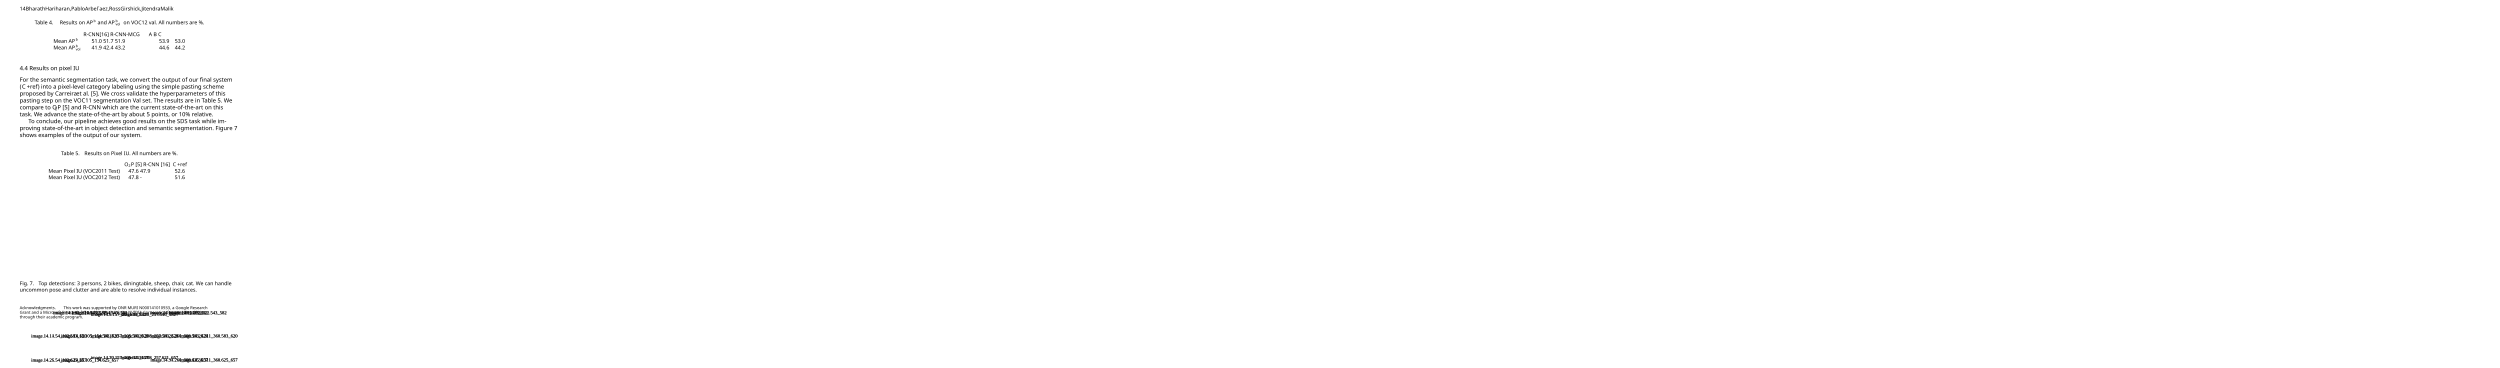
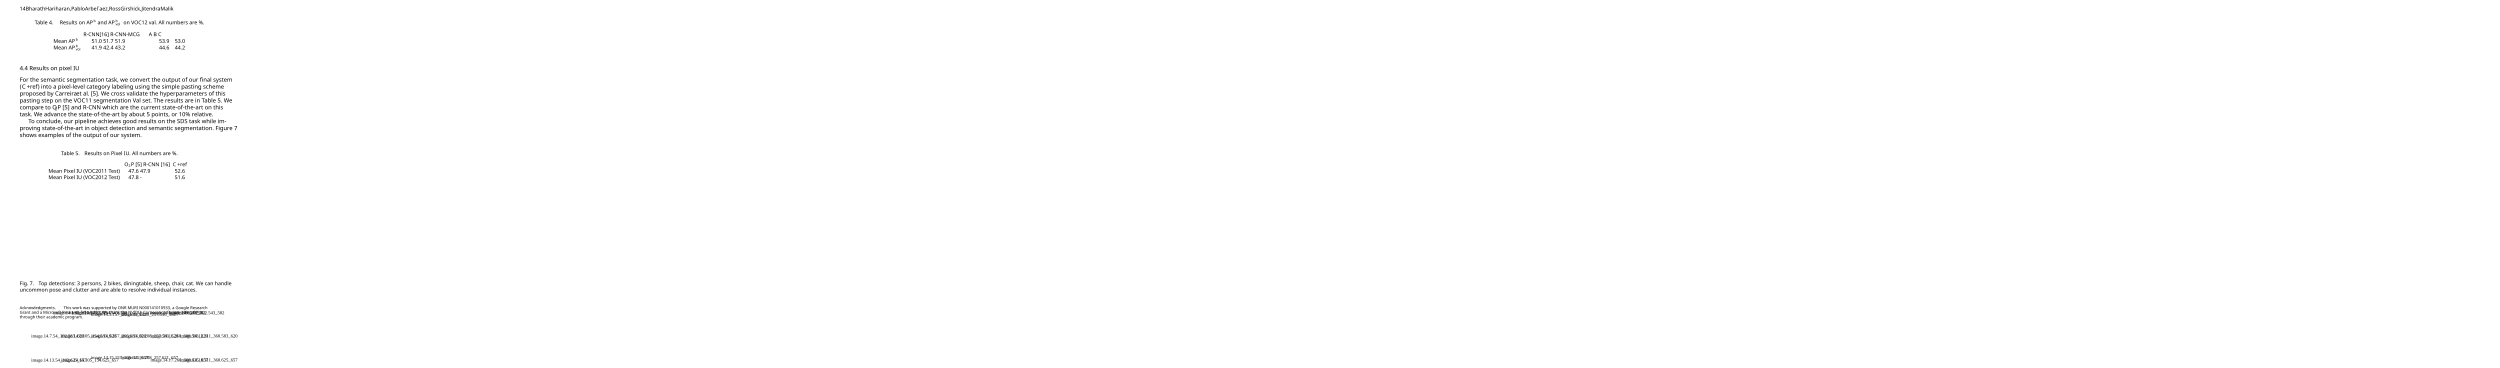
<svg xmlns="http://www.w3.org/2000/svg" xmlns:ns1="http://www.xml-cml.org/schema/svgx" height="635.0" width="4321.4">
  <g>
    <text ns1:width="0.51,0.51,0.73,0.57,0.51,0.4,0.51,0.4,0.57,0.77,0.51,0.4,0.29,0.57,0.51,0.4,0.51,0.57,0.29,0.7,0.51,0.57,0.29,0.51,0.77,0.4,0.57,0.46,0.29,0.51,0.51,0.46,0.46,0.29,0.76,0.51,0.41,0.41,0.81,0.29,0.4,0.41,0.57,0.29,0.46,0.54,0.29,0.53,0.29,0.4,0.46,0.57,0.57,0.4,0.51,0.94,0.51,0.29,0.29,0.54" y="18.1" x="34.0,38.6,67.1,73.6,78.7,83.3,86.9,91.5,95.1,103.3,110.2,114.8,118.4,121.0,126.1,130.7,134.3,138.9,144.1,149.7,155.7,160.3,165.4,168.0,175.7,182.6,186.2,191.6,195.7,198.2,198.2,202.8,206.9,211.0,216.6,223.4,228.0,231.7,238.4,245.6,248.2,251.8,255.4,260.5,263.1,266.9,271.8,277.4,282.2,284.7,288.3,292.4,297.5,302.6,306.2,313.9,322.4,327.0,329.5,332.1" style="fill:rgb(0,0,0);font-family:CMR9;font-size:9.0px;stroke:none;">14BharathHariharan,PabloArbel´aez,RossGirshick,JitendraMalik</text>
    <text ns1:width="0.82,0.58,0.66,0.33,0.54,0.55,0.59,0.33" y="42.0" x="60.0,66.5,71.6,77.5,80.5,85.3,88.9,94.2" style="fill:rgb(0,0,0);font-family:CMBX9;font-size:9.0px;stroke:none;">Table 4.</text>
    <text ns1:width="0.76,0.46,0.41,0.57,0.29,0.4,0.41,0.55,0.51,0.57,0.55,0.77,0.7" y="42.0" x="103.3,110.0,114.1,117.8,122.9,125.5,129.0,132.7,135.8,140.4,145.5,148.6,155.5" style="fill:rgb(0,0,0);font-family:CMR9;font-size:9.0px;stroke:none;">Results on AP</text>
    <text ns1:width="0.55" y="38.2" x="161.7" style="fill:rgb(0,0,0);font-family:CMMI6;font-size:6.0px;stroke:none;">b</text>
    <text ns1:width="0.51,0.57,0.57,0.55,0.77,0.7" y="42.0" x="168.6,173.2,178.3,183.4,186.5,193.4" style="fill:rgb(0,0,0);font-family:CMR9;font-size:9.0px;stroke:none;">and AP</text>
    <text ns1:width="0.55" y="38.2" x="199.7" style="fill:rgb(0,0,0);font-family:CMMI6;font-size:6.0px;stroke:none;">b</text>
    <text ns1:width="0.63,0.61,0.4" y="43.8" x="199.7,203.6,207.3" style="fill:rgb(0,0,0);font-family:CMMI6;font-size:6.0px;stroke:none;">vol</text>
    <text ns1:width="0.51,0.57,0.55,0.77,0.8,0.74,0.51,0.51,0.55,0.54,0.51,0.29,0.29,0.55,0.77,0.29,0.29,0.55,0.57,0.57,0.86,0.57,0.46,0.4,0.41,0.55,0.51,0.4,0.46,0.55,0.86,0.29" y="42.0" x="213.3,217.9,223.0,226.1,232.7,239.9,246.5,251.1,255.7,258.8,263.2,267.8,270.3,272.9,276.0,282.9,285.4,288.0,291.1,295.9,301.1,308.5,313.9,318.0,321.6,325.2,328.3,332.9,336.5,340.6,343.7,351.3" style="fill:rgb(0,0,0);font-family:CMR9;font-size:9.0px;stroke:none;">on VOC12 val. All numbers are %.</text>
    <text ns1:width="0.76,0.34,0.74,0.77,0.77,0.29,0.51,0.51,0.29,0.55,0.76,0.34,0.74,0.77,0.77,0.34,0.94,0.74,0.81" y="62.5" x="144.1,150.9,153.9,160.6,167.5,174.4,177.0,181.6,186.2,188.8,191.5,198.3,201.4,208.0,215.0,221.9,224.9,233.4,240.0" style="fill:rgb(0,0,0);font-family:CMR9;font-size:9.0px;stroke:none;">R-CNN[16] R-CNN-MCG</text>
    <text ns1:width="0.89,0.55,0.84,0.55,0.85" y="62.5" x="257.1,265.0,283.3,290.9,306.5" style="fill:rgb(0,0,0);font-family:CMBX9;font-size:9.0px;stroke:none;">A B C</text>
    <text ns1:width="0.94,0.46,0.51,0.57,0.55,0.77,0.7" y="74.1" x="92.3,100.7,104.8,109.4,114.5,117.6,124.5" style="fill:rgb(0,0,0);font-family:CMR9;font-size:9.0px;stroke:none;">Mean AP</text>
    <text ns1:width="0.55" y="70.3" x="130.8" style="fill:rgb(0,0,0);font-family:CMMI6;font-size:6.0px;stroke:none;">b</text>
    <text ns1:width="0.51,0.51,0.29,0.51,0.55,0.51,0.51,0.29,0.51,0.55,0.51,0.51,0.29,0.51" y="74.1" x="158.2,162.8,167.4,170.0,174.6,211.2,215.8,220.4,223.0,227.6,250.1,254.7,259.3,261.8" style="fill:rgb(0,0,0);font-family:CMR9;font-size:9.0px;stroke:none;">51.0 51.7 51.9</text>
    <text ns1:width="0.59,0.59,0.33,0.59" y="74.1" x="274.9,280.2,285.5,288.4" style="fill:rgb(0,0,0);font-family:CMBX9;font-size:9.0px;stroke:none;">53.9</text>
    <text ns1:width="0.51,0.51,0.29,0.51" y="74.1" x="302.1,306.8,311.4,313.9" style="fill:rgb(0,0,0);font-family:CMR9;font-size:9.0px;stroke:none;">53.0</text>
    <text ns1:width="0.94,0.46,0.51,0.57,0.55,0.77,0.7" y="85.4" x="92.3,100.7,104.8,109.4,114.5,117.6,124.5" style="fill:rgb(0,0,0);font-family:CMR9;font-size:9.0px;stroke:none;">Mean AP</text>
    <text ns1:width="0.55" y="81.5" x="130.8" style="fill:rgb(0,0,0);font-family:CMMI6;font-size:6.0px;stroke:none;">b</text>
    <text ns1:width="0.63,0.61,0.4" y="87.2" x="130.8,134.7,138.4" style="fill:rgb(0,0,0);font-family:CMMI6;font-size:6.0px;stroke:none;">vol</text>
    <text ns1:width="0.51,0.51,0.29,0.51,0.55,0.51,0.51,0.29,0.51,0.55,0.51,0.51,0.29,0.51" y="85.4" x="158.2,162.8,167.4,170.0,174.6,211.2,215.8,220.4,223.0,227.6,250.1,254.7,259.3,261.8" style="fill:rgb(0,0,0);font-family:CMR9;font-size:9.0px;stroke:none;">41.9 42.4 43.2</text>
    <text ns1:width="0.59,0.59,0.33,0.59" y="85.4" x="274.9,280.2,285.5,288.4" style="fill:rgb(0,0,0);font-family:CMBX9;font-size:9.0px;stroke:none;">44.6</text>
    <text ns1:width="0.51,0.51,0.29,0.51" y="85.4" x="302.1,306.8,311.4,313.9" style="fill:rgb(0,0,0);font-family:CMR9;font-size:9.0px;stroke:none;">44.2</text>
    <text ns1:width="0.57,0.32,0.57,0.55,0.86,0.53,0.45,0.64,0.32,0.45,0.45,0.55,0.57,0.64,0.55,0.64,0.32,0.61,0.53,0.32,0.55,0.44,0.88" y="121.3" x="34.0,39.7,42.9,48.6,60.1,68.7,74.0,78.5,84.8,88.0,92.5,97.0,100.8,106.5,112.9,116.7,123.1,126.3,132.3,137.6,140.8,144.6,148.9" style="fill:rgb(0,0,0);font-family:CMBX10;font-size:10.0px;stroke:none;">4.4 Results on pixel IU</text>
    <text ns1:width="0.65,0.5,0.39,0.55,0.39,0.56,0.44,0.55,0.39,0.44,0.83,0.5,0.56,0.39,0.28,0.44,0.55,0.39,0.44,0.5,0.83,0.44,0.56,0.39,0.5,0.39,0.28,0.5,0.56,0.55,0.39,0.5,0.39,0.53,0.28,0.55,0.72,0.44,0.55,0.44,0.5,0.56,0.53,0.44,0.39,0.39,0.55,0.39,0.56,0.44,0.55,0.5,0.56,0.39,0.56,0.56,0.39,0.55,0.5,0.31,0.55,0.5,0.56,0.39,0.55,0.56,0.56,0.5,0.28,0.55,0.39,0.53,0.39,0.39,0.44,0.83" y="141.2" x="34.0,39.7,44.7,48.6,52.2,56.1,61.6,66.0,69.7,73.7,78.1,86.4,91.4,96.6,100.5,103.3,107.7,111.4,115.3,119.7,124.7,133.0,137.4,142.7,146.6,151.5,155.4,158.2,163.2,168.7,172.4,176.2,181.2,185.2,190.4,193.2,196.8,203.8,208.1,211.9,216.3,221.3,226.5,231.5,235.9,239.8,243.7,247.4,251.2,256.8,261.2,264.9,269.8,275.4,279.3,284.8,290.3,294.2,297.9,302.9,305.9,309.6,314.5,320.1,324.0,327.6,333.2,338.7,343.7,346.5,350.1,354.1,359.3,363.2,367.1,371.5" style="fill:rgb(0,0,0);font-family:CMR10;font-size:10.0px;stroke:none;">For the semantic segmentation task, we convert the output of our ﬁnal system</text>
    <text ns1:width="0.39" y="153.2" x="34.0" style="fill:rgb(0,0,0);font-family:CMR10;font-size:10.0px;stroke:none;">(</text>
    <text ns1:width="0.83" y="153.2" x="37.9" style="fill:rgb(0,0,0);font-family:CMBX10;font-size:10.0px;stroke:none;">C</text>
    <text ns1:width="0.78,0.39,0.44,0.31,0.39,0.55,0.28,0.56,0.39,0.5,0.55,0.5,0.55,0.56,0.28,0.53,0.44,0.28,0.33,0.28,0.44,0.53,0.44,0.28,0.55,0.44,0.5,0.39,0.44,0.5,0.5,0.39,0.53,0.55,0.28,0.5,0.56,0.44,0.28,0.28,0.56,0.5,0.55,0.56,0.39,0.28,0.56,0.5,0.55,0.39,0.56,0.44,0.55,0.39,0.28,0.83,0.56,0.28,0.44,0.55,0.56,0.5,0.39,0.39,0.28,0.56,0.5,0.55,0.39,0.44,0.56,0.44,0.83,0.44" y="153.2" x="46.2,53.9,57.8,62.2,66.1,69.9,74.6,77.4,82.7,86.5,91.5,96.2,101.2,105.9,111.4,114.2,119.5,123.9,126.7,130.0,132.8,137.2,142.2,146.6,149.4,154.1,158.5,163.5,167.3,171.8,176.7,181.7,185.6,190.9,195.6,198.4,203.3,209.2,213.6,216.4,219.1,224.7,229.6,234.3,239.9,243.8,246.6,252.1,257.1,261.8,265.7,271.2,275.6,280.3,284.3,287.0,295.3,300.9,303.6,308.0,312.8,318.3,323.3,327.2,331.1,333.8,339.4,344.4,349.1,353.0,357.2,362.7,367.1,375.4" style="fill:rgb(0,0,0);font-family:CMR10;font-size:10.0px;stroke:none;">+ref) into a pixel-level category labeling using the simple pasting scheme</text>
    <text ns1:width="0.56,0.39,0.5,0.56,0.5,0.39,0.44,0.56,0.55,0.56,0.53,0.55,0.72,0.5,0.39,0.39,0.44,0.28,0.39,0.5" y="165.1" x="34.0,39.6,43.5,48.4,54.2,59.2,63.2,67.6,73.2,77.2,82.4,87.7,91.7,98.9,103.9,107.8,111.7,116.1,118.9,122.8" style="fill:rgb(0,0,0);font-family:CMR10;font-size:10.0px;stroke:none;">proposed by Carreira</text>
    <text ns1:width="0.46,0.33,0.55,0.51,0.26" y="165.1" x="131.8,136.4,139.7,143.9,149.0" style="fill:rgb(0,0,0);font-family:CMTI10;font-size:10.0px;stroke:none;">et al</text>
    <text ns1:width="0.28,0.55,0.28,0.5,0.28,0.28,0.55,1.03,0.44,0.55,0.44,0.39,0.5,0.39,0.39,0.55,0.53,0.5,0.28,0.28,0.56,0.5,0.39,0.44,0.55,0.39,0.56,0.44,0.55,0.56,0.53,0.56,0.44,0.39,0.56,0.5,0.39,0.5,0.83,0.44,0.39,0.44,0.39,0.39,0.55,0.5,0.31,0.55,0.39,0.56,0.28,0.39" y="165.1" x="151.6,154.3,158.4,161.1,166.1,168.9,171.7,175.7,185.1,189.5,193.6,198.0,201.9,206.9,210.8,214.7,218.8,223.5,228.5,231.2,234.0,239.5,244.5,248.4,252.8,256.8,260.7,266.2,270.6,274.7,280.0,285.2,291.0,295.5,299.4,304.9,309.9,313.8,318.8,327.1,331.5,335.4,339.8,343.7,347.6,351.7,356.7,359.7,363.7,367.6,373.1,375.9" style="fill:rgb(0,0,0);font-family:CMR10;font-size:10.0px;stroke:none;">. [5]. We cross validate the hyperparameters of this</text>
    <text ns1:width="0.56,0.5,0.39,0.39,0.28,0.56,0.5,0.55,0.39,0.39,0.44,0.56,0.55,0.5,0.56,0.55,0.39,0.56,0.44,0.55,0.75,0.78,0.72,0.5,0.5,0.55,0.39,0.44,0.5,0.83,0.44,0.56,0.39,0.5,0.39,0.28,0.5,0.56,0.55,0.75,0.5,0.28,0.55,0.39,0.44,0.39,0.28,0.55,0.72,0.56,0.44,0.55,0.39,0.44,0.39,0.56,0.28,0.39,0.39,0.55,0.5,0.39,0.44,0.55,0.28,0.56,0.55,0.72,0.5,0.56,0.28,0.44,0.55,0.5,0.28,0.55,1.03,0.44" y="177.1" x="34.0,39.6,44.5,48.5,52.3,55.1,60.6,65.6,68.5,72.4,76.3,80.7,86.3,89.2,94.1,99.7,102.6,106.4,112.0,116.4,119.3,126.5,134.2,141.4,146.4,151.4,154.3,158.2,162.7,167.6,175.9,180.4,185.6,189.5,194.5,198.3,201.1,206.1,211.7,214.5,221.2,226.1,228.9,231.8,235.7,240.2,244.0,246.8,249.7,256.9,262.4,266.8,269.8,273.7,278.1,282.0,287.5,290.3,294.2,298.1,301.0,306.0,309.9,314.3,317.2,320.0,325.5,328.4,334.8,339.7,345.3,348.0,352.4,355.4,360.3,363.1,366.0,375.4" style="fill:rgb(0,0,0);font-family:CMR10;font-size:10.0px;stroke:none;">pasting step on the VOC11 segmentation Val set. The results are in Table 5. We</text>
    <text ns1:width="0.44,0.5,0.83,0.56,0.5,0.39,0.44,0.55,0.39,0.5,0.55,0.78" y="189.0" x="34.0,38.4,43.4,51.7,57.3,62.2,66.1,70.5,74.4,78.3,83.3,87.1" style="fill:rgb(0,0,0);font-family:CMR10;font-size:10.0px;stroke:none;">compare to O</text>
    <text ns1:width="0.57" y="190.5" x="94.9" style="fill:rgb(0,0,0);font-family:CMR7;font-size:7.0px;stroke:none;">2</text>
    <text ns1:width="0.68,0.55,0.28,0.5,0.28,0.55,0.5,0.56,0.56,0.55,0.74,0.33,0.72,0.75,0.75,0.55,0.72,0.56,0.28,0.44,0.56,0.55,0.5,0.39,0.44,0.55,0.39,0.56,0.44,0.55,0.44,0.56,0.39,0.39,0.44,0.56,0.39,0.55,0.39,0.39,0.5,0.39,0.44,0.33,0.5,0.31,0.33,0.39,0.56,0.44,0.33,0.5,0.39,0.39,0.55,0.5,0.56,0.55,0.39,0.56,0.28,0.39" y="189.0" x="99.3,106.1,110.0,112.7,117.7,120.5,124.3,129.3,134.8,140.4,144.2,151.5,154.9,162.1,169.5,177.0,180.8,188.0,193.6,196.3,200.5,206.1,209.9,214.8,218.7,223.1,227.0,230.9,236.4,240.8,244.7,249.1,254.7,258.6,262.5,266.9,272.2,276.0,279.9,283.8,287.7,292.6,296.5,300.9,304.3,309.3,312.3,315.6,319.5,325.0,329.5,332.8,337.8,341.7,345.5,349.4,354.4,359.9,363.7,367.6,373.1,375.9" style="fill:rgb(0,0,0);font-family:CMR10;font-size:10.0px;stroke:none;">P [5] and R-CNN which are the current state-of-the-art on this</text>
    <text ns1:width="0.39,0.5,0.39,0.53,0.28,0.55,1.03,0.44,0.55,0.5,0.56,0.53,0.5,0.56,0.44,0.44,0.55,0.39,0.56,0.44,0.55,0.39,0.39,0.5,0.39,0.44,0.33,0.5,0.31,0.33,0.39,0.56,0.44,0.33,0.5,0.39,0.39,0.55,0.56,0.53,0.55,0.5,0.56,0.5,0.56,0.39,0.55,0.5,0.55,0.56,0.5,0.28,0.56,0.39,0.39,0.28,0.55,0.5,0.39,0.55,0.5,0.5,0.83,0.55,0.39,0.44,0.28,0.5,0.39,0.28,0.53,0.44,0.28" y="201.0" x="34.0,37.9,42.9,46.8,52.1,54.8,58.1,67.6,71.9,75.3,80.3,85.8,90.5,95.5,101.0,105.5,109.9,113.2,117.1,122.6,127.0,130.4,134.3,138.2,143.2,147.0,151.5,154.8,159.8,162.8,166.1,170.0,175.5,180.0,183.3,188.3,192.2,196.1,199.4,204.6,209.9,213.2,218.2,224.0,229.0,234.5,238.4,241.7,246.7,250.0,255.8,260.8,263.6,268.8,272.7,276.6,279.4,282.7,287.7,291.6,294.9,299.9,304.9,313.2,316.5,320.4,324.8,327.6,332.6,336.5,339.2,344.2,348.6" style="fill:rgb(0,0,0);font-family:CMR10;font-size:10.0px;stroke:none;">task. We advance the state-of-the-art by about 5 points, or 10% relative.</text>
    <text ns1:width="0.72,0.5,0.55,0.44,0.5,0.56,0.44,0.28,0.56,0.56,0.44,0.28,0.55,0.5,0.56,0.39,0.55,0.56,0.28,0.56,0.44,0.28,0.28,0.56,0.44,0.55,0.5,0.44,0.56,0.28,0.44,0.53,0.44,0.39,0.55,0.5,0.5,0.5,0.56,0.55,0.39,0.44,0.39,0.56,0.28,0.39,0.39,0.55,0.5,0.56,0.55,0.39,0.56,0.44,0.55,0.56,0.76,0.56,0.55,0.39,0.5,0.39,0.53,0.55,0.72,0.56,0.28,0.28,0.44,0.55,0.28,0.83,0.33" y="212.9" x="49.0,55.3,60.3,64.3,68.7,73.7,79.2,83.7,86.4,92.0,97.5,101.9,104.7,108.7,113.7,119.2,123.1,127.1,132.6,135.4,141.2,145.7,148.4,151.2,156.7,161.1,165.1,170.1,174.3,179.8,182.6,187.0,192.0,196.4,200.3,204.3,209.3,214.6,219.8,225.4,229.4,233.3,237.7,241.6,247.2,249.9,253.8,257.7,261.7,266.7,272.3,276.2,280.1,285.6,290.0,294.1,299.6,307.2,312.8,316.7,320.6,325.6,329.5,334.8,338.8,346.0,351.5,354.3,357.0,361.4,365.5,368.2,376.5" style="fill:rgb(0,0,0);font-family:CMR10;font-size:10.0px;stroke:none;">To conclude, our pipeline achieves good results on the SDS task while im-</text>
    <text ns1:width="0.56,0.39,0.5,0.53,0.28,0.56,0.5,0.55,0.39,0.39,0.5,0.39,0.44,0.33,0.5,0.31,0.33,0.39,0.56,0.44,0.33,0.5,0.39,0.39,0.55,0.28,0.56,0.55,0.5,0.56,0.31,0.44,0.44,0.39,0.55,0.56,0.44,0.39,0.44,0.44,0.39,0.28,0.5,0.56,0.55,0.5,0.56,0.56,0.55,0.39,0.44,0.83,0.5,0.56,0.39,0.28,0.44,0.55,0.39,0.44,0.5,0.83,0.44,0.56,0.39,0.5,0.39,0.28,0.5,0.56,0.28,0.55,0.65,0.28,0.5,0.56,0.39,0.44,0.55,0.5" y="224.9" x="34.0,39.6,43.5,48.2,53.4,56.2,61.7,66.7,69.5,73.4,77.3,82.3,86.2,90.6,93.9,98.9,101.9,105.3,109.1,114.7,119.1,122.4,127.4,131.3,135.2,138.0,140.7,146.3,149.1,154.1,160.2,163.2,167.6,172.1,175.9,178.7,184.3,188.7,192.6,197.0,201.4,205.3,208.1,213.1,218.6,221.4,226.4,231.9,237.5,240.2,244.2,248.6,256.9,261.9,267.2,271.0,273.8,278.2,281.0,285.0,289.4,294.4,302.7,307.1,312.4,316.2,321.2,325.1,327.9,332.8,338.4,341.2,343.9,350.4,353.2,358.2,363.7,367.6,372.0,374.9" style="fill:rgb(0,0,0);font-family:CMR10;font-size:10.0px;stroke:none;">proving state-of-the-art in object detection and semantic segmentation. Figure 7</text>
    <text ns1:width="0.39,0.56,0.5,0.72,0.39,0.55,0.44,0.53,0.5,0.83,0.56,0.28,0.44,0.39,0.55,0.5,0.31,0.55,0.39,0.56,0.44,0.55,0.5,0.56,0.39,0.56,0.56,0.39,0.55,0.5,0.31,0.55,0.5,0.56,0.39,0.55,0.39,0.53,0.39,0.39,0.44,0.83,0.28" y="236.9" x="34.0,37.9,43.5,48.2,55.4,59.3,62.6,67.1,72.3,77.3,85.6,91.1,93.9,98.3,102.2,105.6,110.6,113.6,116.9,120.8,126.3,130.7,134.1,139.1,144.6,148.5,154.0,159.6,163.4,166.7,171.7,174.8,178.1,183.1,188.6,192.5,195.8,199.8,205.0,208.9,212.8,217.3,225.6" style="fill:rgb(0,0,0);font-family:CMR10;font-size:10.0px;stroke:none;">shows examples of the output of our system.</text>
    <text ns1:width="0.82,0.58,0.66,0.33,0.54,0.55,0.59,0.33" y="268.2" x="105.6,112.1,117.2,123.1,126.1,130.9,134.5,139.8" style="fill:rgb(0,0,0);font-family:CMBX9;font-size:9.0px;stroke:none;">Table 5.</text>
    <text ns1:width="0.76,0.46,0.41,0.57,0.29,0.4,0.41,0.55,0.51,0.57,0.55,0.7,0.29,0.54,0.46,0.29,0.55,0.37,0.77,0.29,0.55,0.77,0.29,0.29,0.55,0.57,0.57,0.86,0.57,0.46,0.4,0.41,0.55,0.51,0.4,0.46,0.55,0.86,0.29" y="268.2" x="145.8,152.6,156.7,160.3,165.4,168.0,171.6,175.3,178.3,182.9,188.0,191.1,197.4,199.9,204.8,208.9,211.5,214.5,217.8,224.7,227.3,230.4,237.3,239.8,242.4,245.5,250.3,255.5,262.9,268.3,272.4,276.0,279.6,282.7,287.3,290.9,295.0,298.0,305.7" style="fill:rgb(0,0,0);font-family:CMR9;font-size:9.0px;stroke:none;">Results on Pixel IU. All numbers are %.</text>
    <text ns1:width="0.8" y="287.3" x="214.9" style="fill:rgb(0,0,0);font-family:CMR9;font-size:9.0px;stroke:none;">O</text>
    <text ns1:width="0.61" y="288.3" x="222.1" style="fill:rgb(0,0,0);font-family:CMR6;font-size:6.0px;stroke:none;">2</text>
    <text ns1:width="0.7,0.55,0.29,0.51,0.29,0.55,0.76,0.34,0.74,0.77,0.77,0.55,0.29,0.51,0.51,0.29" y="287.3" x="226.3,232.5,235.6,238.2,242.8,245.4,248.1,254.9,258.0,264.6,271.5,278.4,281.5,284.1,288.7,293.3" style="fill:rgb(0,0,0);font-family:CMR9;font-size:9.0px;stroke:none;">P [5] R-CNN [16]</text>
    <text ns1:width="0.85" y="287.3" x="298.6" style="fill:rgb(0,0,0);font-family:CMBX9;font-size:9.0px;stroke:none;">C</text>
    <text ns1:width="0.8,0.4,0.46,0.31" y="287.3" x="306.3,313.5,317.1,321.2" style="fill:rgb(0,0,0);font-family:CMR9;font-size:9.0px;stroke:none;">+ref</text>
    <text ns1:width="0.94,0.46,0.51,0.57,0.55,0.7,0.29,0.54,0.46,0.29,0.55,0.37,0.77,0.55,0.4,0.77,0.8,0.74,0.51,0.51,0.51,0.51,0.55,0.74,0.46,0.41,0.4,0.4" y="298.7" x="83.7,92.2,96.3,100.9,106.0,109.1,115.3,117.9,122.8,126.9,129.5,132.5,135.8,142.7,145.8,149.4,156.0,163.2,169.9,174.5,179.1,183.7,188.3,191.4,197.3,201.4,205.0,208.6" style="fill:rgb(0,0,0);font-family:CMR9;font-size:9.0px;stroke:none;">Mean Pixel IU (VOC2011 Test)</text>
    <text ns1:width="0.51,0.51,0.29,0.51,0.55,0.51,0.51,0.29,0.51" y="298.7" x="221.9,226.6,231.2,233.7,238.3,263.8,268.4,273.0,275.6" style="fill:rgb(0,0,0);font-family:CMR9;font-size:9.0px;stroke:none;">47.6 47.9</text>
    <text ns1:width="0.59,0.59,0.33,0.59" y="298.7" x="301.9,307.2,312.5,315.4" style="fill:rgb(0,0,0);font-family:CMBX9;font-size:9.0px;stroke:none;">52.6</text>
    <text ns1:width="0.94,0.46,0.51,0.57,0.55,0.7,0.29,0.54,0.46,0.29,0.55,0.37,0.77,0.55,0.4,0.77,0.8,0.74,0.51,0.51,0.51,0.51,0.55,0.74,0.46,0.41,0.4,0.4" y="309.6" x="83.7,92.2,96.3,100.9,106.0,109.1,115.3,117.9,122.8,126.9,129.5,132.5,135.8,142.7,145.8,149.4,156.0,163.2,169.9,174.5,179.1,183.7,188.3,191.4,197.3,201.4,205.0,208.6" style="fill:rgb(0,0,0);font-family:CMR9;font-size:9.0px;stroke:none;">Mean Pixel IU (VOC2012 Test)</text>
    <text ns1:width="0.51,0.51,0.29,0.51,0.55,0.34" y="309.6" x="221.9,226.6,231.2,233.7,238.3,270.5" style="fill:rgb(0,0,0);font-family:CMR9;font-size:9.0px;stroke:none;">47.8 -</text>
    <text ns1:width="0.59,0.59,0.33,0.59" y="309.6" x="301.9,307.2,312.5,315.4" style="fill:rgb(0,0,0);font-family:CMBX9;font-size:9.0px;stroke:none;">51.6</text>
    <text class="image" id="image.14.1" width="29" height="39" y="543.2" x="92.0" style="font-size:8.0px;">image.14.1.92_121.543_582</text>
-     <text class="image" id="image.14.2" width="29" height="39" y="543.2" x="92.0" style="font-size:8.0px;">image.14.2.92_121.543_582</text>
-     <text class="image" id="image.14.3" width="29" height="39" y="543.2" x="124.5" style="font-size:8.0px;">image.14.3.125_154.543_582</text>
-     <text class="image" id="image.14.4" width="29" height="39" y="543.2" x="124.5" style="font-size:8.0px;">image.14.4.125_154.543_582</text>
-     <text class="image" id="image.14.5" width="48" height="36" y="546.0" x="157.0" style="font-size:8.0px;">image.14.5.157_205.546_582</text>
-     <text class="image" id="image.14.6" width="48" height="36" y="546.0" x="157.0" style="font-size:8.0px;">image.14.6.157_205.546_582</text>
-     <text class="image" id="image.14.7" width="48" height="36" y="546.0" x="208.5" style="font-size:8.0px;">image.14.7.208_257.546_582</text>
-     <text class="image" id="image.14.8" width="48" height="36" y="546.0" x="208.5" style="font-size:8.0px;">image.14.8.208_257.546_582</text>
-     <text class="image" id="image.14.9" width="29" height="39" y="543.2" x="260.0" style="font-size:8.0px;">image.14.9.260_289.543_582</text>
-     <text class="image" id="image.14.10" width="29" height="39" y="543.2" x="260.0" style="font-size:8.0px;">image.14.10.260_289.543_582</text>
-     <text class="image" id="image.14.11" width="29" height="39" y="543.2" x="292.4" style="font-size:8.0px;">image.14.11.292_322.543_582</text>
-     <text class="image" id="image.14.12" width="29" height="39" y="543.2" x="292.4" style="font-size:8.0px;">image.14.12.292_322.543_582</text>
-     <text class="image" id="image.14.13" width="48" height="36" y="583.3" x="54.0" style="font-size:8.0px;">image.14.13.54_102.583_620</text>
-     <text class="image" id="image.14.14" width="48" height="36" y="583.3" x="54.0" style="font-size:8.0px;">image.14.14.54_102.583_620</text>
-     <text class="image" id="image.14.15" width="48" height="36" y="583.3" x="105.5" style="font-size:8.0px;">image.14.15.105_154.583_620</text>
-     <text class="image" id="image.14.16" width="48" height="36" y="583.3" x="105.5" style="font-size:8.0px;">image.14.16.105_154.583_620</text>
-     <text class="image" id="image.14.17" width="48" height="36" y="583.3" x="157.0" style="font-size:8.0px;">image.14.17.157_205.583_620</text>
-     <text class="image" id="image.14.18" width="48" height="36" y="583.3" x="157.0" style="font-size:8.0px;">image.14.18.157_205.583_620</text>
-     <text class="image" id="image.14.19" width="48" height="36" y="583.3" x="208.5" style="font-size:8.0px;">image.14.19.208_257.583_620</text>
-     <text class="image" id="image.14.20" width="48" height="36" y="583.3" x="208.5" style="font-size:8.0px;">image.14.20.208_257.583_620</text>
-     <text class="image" id="image.14.21" width="48" height="36" y="583.3" x="260.0" style="font-size:8.0px;">image.14.21.260_308.583_620</text>
-     <text class="image" id="image.14.22" width="48" height="36" y="583.3" x="260.0" style="font-size:8.0px;">image.14.22.260_308.583_620</text>
-     <text class="image" id="image.14.23" width="48" height="36" y="583.3" x="311.4" style="font-size:8.0px;">image.14.23.311_360.583_620</text>
-     <text class="image" id="image.14.24" width="48" height="36" y="583.3" x="311.4" style="font-size:8.0px;">image.14.24.311_360.583_620</text>
-     <text class="image" id="image.14.25" width="48" height="31" y="625.0" x="54.0" style="font-size:8.0px;">image.14.25.54_102.625_657</text>
-     <text class="image" id="image.14.26" width="48" height="31" y="625.0" x="54.0" style="font-size:8.0px;">image.14.26.54_102.625_657</text>
-     <text class="image" id="image.14.27" width="48" height="31" y="625.0" x="105.5" style="font-size:8.0px;">image.14.27.105_154.625_657</text>
-     <text class="image" id="image.14.28" width="48" height="31" y="625.0" x="105.5" style="font-size:8.0px;">image.14.28.105_154.625_657</text>
-     <text class="image" id="image.14.29" width="48" height="36" y="620.6" x="157.0" style="font-size:8.0px;">image.14.29.157_205.621_657</text>
-     <text class="image" id="image.14.30" width="48" height="36" y="620.6" x="157.0" style="font-size:8.0px;">image.14.30.157_205.621_657</text>
-     <text class="image" id="image.14.31" width="48" height="36" y="620.6" x="208.5" style="font-size:8.0px;">image.14.31.208_257.621_657</text>
-     <text class="image" id="image.14.32" width="48" height="36" y="620.6" x="208.5" style="font-size:8.0px;">image.14.32.208_257.621_657</text>
-     <text class="image" id="image.14.33" width="48" height="32" y="624.8" x="260.0" style="font-size:8.0px;">image.14.33.260_308.625_657</text>
-     <text class="image" id="image.14.34" width="48" height="32" y="624.8" x="260.0" style="font-size:8.0px;">image.14.34.260_308.625_657</text>
-     <text class="image" id="image.14.35" width="48" height="32" y="624.8" x="311.4" style="font-size:8.0px;">image.14.35.311_360.625_657</text>
-     <text class="image" id="image.14.36" width="48" height="32" y="624.8" x="311.4" style="font-size:8.0px;">image.14.36.311_360.625_657</text>
+     <text class="image" id="image.14.2" width="29" height="39" y="543.2" x="124.5" style="font-size:8.0px;">image.14.2.125_154.543_582</text>
+     <text class="image" id="image.14.3" width="48" height="36" y="546.0" x="157.0" style="font-size:8.0px;">image.14.3.157_205.546_582</text>
+     <text class="image" id="image.14.4" width="48" height="36" y="546.0" x="208.5" style="font-size:8.0px;">image.14.4.208_257.546_582</text>
+     <text class="image" id="image.14.5" width="29" height="39" y="543.2" x="260.0" style="font-size:8.0px;">image.14.5.260_289.543_582</text>
+     <text class="image" id="image.14.6" width="29" height="39" y="543.2" x="292.4" style="font-size:8.0px;">image.14.6.292_322.543_582</text>
+     <text class="image" id="image.14.7" width="48" height="36" y="583.3" x="54.0" style="font-size:8.0px;">image.14.7.54_102.583_620</text>
+     <text class="image" id="image.14.8" width="48" height="36" y="583.3" x="105.5" style="font-size:8.0px;">image.14.8.105_154.583_620</text>
+     <text class="image" id="image.14.9" width="48" height="36" y="583.3" x="157.0" style="font-size:8.0px;">image.14.9.157_205.583_620</text>
+     <text class="image" id="image.14.10" width="48" height="36" y="583.3" x="208.5" style="font-size:8.0px;">image.14.10.208_257.583_620</text>
+     <text class="image" id="image.14.11" width="48" height="36" y="583.3" x="260.0" style="font-size:8.0px;">image.14.11.260_308.583_620</text>
+     <text class="image" id="image.14.12" width="48" height="36" y="583.3" x="311.4" style="font-size:8.0px;">image.14.12.311_360.583_620</text>
+     <text class="image" id="image.14.13" width="48" height="31" y="625.0" x="54.0" style="font-size:8.0px;">image.14.13.54_102.625_657</text>
+     <text class="image" id="image.14.14" width="48" height="31" y="625.0" x="105.5" style="font-size:8.0px;">image.14.14.105_154.625_657</text>
+     <text class="image" id="image.14.15" width="48" height="36" y="620.6" x="157.0" style="font-size:8.0px;">image.14.15.157_205.621_657</text>
+     <text class="image" id="image.14.16" width="48" height="36" y="620.6" x="208.5" style="font-size:8.0px;">image.14.16.208_257.621_657</text>
+     <text class="image" id="image.14.17" width="48" height="32" y="624.8" x="260.0" style="font-size:8.0px;">image.14.17.260_308.625_657</text>
+     <text class="image" id="image.14.18" width="48" height="32" y="624.8" x="311.4" style="font-size:8.0px;">image.14.18.311_360.625_657</text>
    <text ns1:width="0.74,0.33,0.59,0.33,0.55,0.59,0.33" y="493.0" x="34.0,40.7,43.6,48.9,51.9,53.7,59.0" style="fill:rgb(0,0,0);font-family:CMBX9;font-size:9.0px;stroke:none;">Fig. 7.</text>
    <text ns1:width="0.74,0.51,0.57,0.55,0.57,0.46,0.4,0.46,0.46,0.4,0.29,0.51,0.57,0.41,0.29,0.55,0.51,0.55,0.57,0.46,0.4,0.41,0.51,0.57,0.41,0.29,0.55,0.51,0.55,0.57,0.29,0.54,0.46,0.41,0.29,0.55,0.57,0.29,0.57,0.29,0.57,0.51,0.4,0.51,0.57,0.29,0.46,0.29,0.55,0.41,0.57,0.46,0.46,0.57,0.29,0.55,0.46,0.57,0.51,0.29,0.4,0.29,0.55,0.46,0.51,0.4,0.29,0.55,1.06,0.46,0.55,0.46,0.51,0.57,0.55,0.57,0.51,0.57,0.57,0.29,0.46" y="493.0" x="66.5,72.4,77.0,82.1,84.4,89.5,93.6,97.2,101.3,105.4,109.0,111.6,116.2,121.3,124.9,127.5,129.8,134.4,136.7,142.1,146.2,149.8,153.4,158.0,163.1,166.8,169.4,171.6,176.2,178.5,183.7,186.2,190.8,194.9,198.5,201.2,203.4,208.5,211.1,216.2,218.8,223.9,228.5,232.1,236.7,241.8,244.4,248.5,251.1,253.3,257.0,262.1,266.2,270.3,275.4,278.0,280.3,284.1,289.2,293.8,296.4,300.0,302.6,304.8,308.9,313.6,317.1,319.7,322.0,330.7,334.8,337.1,341.2,345.8,350.9,353.2,358.3,362.9,368.1,373.2,375.7" style="fill:rgb(0,0,0);font-family:CMR9;font-size:9.0px;stroke:none;">Top detections: 3 persons, 2 bikes, diningtable, sheep, chair, cat. We can handle</text>
    <text ns1:width="0.57,0.57,0.46,0.51,0.86,0.86,0.51,0.57,0.55,0.57,0.51,0.41,0.46,0.55,0.51,0.57,0.57,0.55,0.46,0.29,0.57,0.4,0.4,0.46,0.4,0.55,0.51,0.57,0.57,0.55,0.51,0.4,0.46,0.55,0.51,0.57,0.29,0.46,0.55,0.4,0.51,0.55,0.4,0.46,0.41,0.51,0.29,0.54,0.46,0.55,0.29,0.57,0.57,0.29,0.54,0.29,0.57,0.57,0.51,0.29,0.55,0.29,0.57,0.41,0.4,0.51,0.57,0.46,0.46,0.41,0.29" y="504.0" x="34.0,39.1,44.3,48.4,53.0,60.6,68.3,72.9,78.0,81.1,86.5,91.1,94.7,98.9,101.9,106.5,111.6,116.7,119.8,123.9,126.5,131.6,135.2,138.8,142.9,146.5,149.5,154.2,159.3,164.4,167.5,172.1,175.7,179.8,182.8,187.5,192.6,195.1,199.3,202.3,205.9,210.5,213.6,217.2,221.3,224.9,229.5,232.1,236.7,240.8,243.9,246.4,251.5,256.7,259.2,264.1,266.6,271.8,276.9,281.5,284.1,287.1,289.7,294.8,298.4,302.0,306.6,311.7,315.8,319.9,323.6" style="fill:rgb(0,0,0);font-family:CMR9;font-size:9.0px;stroke:none;">uncommon pose and clutter and are able to resolve individual instances.</text>
    <text ns1:width="0.97,0.58,0.68,0.72,0.65,0.93,0.36,0.59,0.72,0.65,1.07,0.59,0.72,0.51,0.51,0.36" y="534.4" x="34.0,40.8,44.5,49.3,54.3,58.6,65.1,67.6,71.7,76.7,81.3,88.7,92.9,97.6,101.2,104.7" style="fill:rgb(0,0,0);font-family:CMBX7;font-size:7.0px;stroke:none;">Acknowledgments.</text>
    <text ns1:width="0.82,0.63,0.32,0.45,0.55,0.82,0.57,0.45,0.6,0.55,0.82,0.57,0.45,0.55,0.45,0.63,0.63,0.63,0.57,0.45,0.45,0.51,0.63,0.55,0.63,0.6,0.55,0.88,0.84,0.83,0.55,1.03,0.84,0.83,0.41,0.55,0.84,0.57,0.57,0.57,0.57,0.57,0.57,0.57,0.57,0.57,0.57,0.57,0.57,0.32,0.55,0.57,0.55,0.88,0.57,0.57,0.57,0.32,0.51,0.55,0.83,0.51,0.45,0.51,0.57,0.45,0.51,0.63" y="534.4" x="110.0,115.7,120.1,122.4,125.5,128.3,133.8,137.7,140.9,145.0,147.8,153.3,157.3,160.4,163.2,166.3,170.7,175.1,179.8,183.7,186.8,190.0,193.5,197.9,200.7,204.8,209.0,211.8,217.9,223.8,229.6,232.4,239.5,245.4,251.2,254.0,256.8,262.7,266.7,270.7,274.6,278.6,282.6,286.5,290.5,294.5,298.5,302.4,306.4,310.4,312.6,315.4,319.4,322.1,328.3,332.5,336.5,340.4,342.7,346.2,349.0,354.8,358.3,361.5,365.0,369.0,372.1,375.4" style="fill:rgb(0,0,0);font-family:CMR7;font-size:7.0px;stroke:none;">This work was supported by ONR MURI N000141010933, a Google Research</text>
    <text ns1:width="0.88,0.45,0.57,0.63,0.45,0.55,0.57,0.63,0.63,0.55,0.57,0.55,1.03,0.32,0.51,0.45,0.57,0.45,0.57,0.35,0.45,0.55,0.83,0.51,0.45,0.51,0.57,0.45,0.51,0.63,0.55,0.35,0.51,0.32,0.32,0.57,0.82,0.45,0.63,0.32,0.63,0.32,0.55,1.15,0.51,0.55,0.45,0.63,0.57,0.63,0.6,0.55,0.45,0.63,0.51,0.55,0.84,0.84,0.41,0.86,0.41,0.84,0.55,0.82,0.57,0.45,0.63,0.57,0.45,0.57,0.45,0.32,0.57,0.63,0.55,0.35,0.57,0.45,0.55,0.63,0.45,0.57,0.6,0.32,0.63,0.32,0.63,0.57,0.55,0.88,0.77,0.84,0.45" y="542.4" x="34.0,40.2,43.3,47.3,51.4,54.6,57.0,61.0,65.4,69.8,72.3,76.2,78.7,85.9,88.1,91.7,94.8,98.7,101.9,105.9,108.3,111.5,113.9,119.7,123.2,126.4,129.9,133.9,137.0,140.4,144.7,147.2,149.7,153.2,155.5,157.7,161.5,167.2,170.3,174.7,177.0,181.4,183.6,186.1,193.5,197.1,199.5,202.6,207.0,211.0,215.4,219.6,222.0,225.2,229.6,233.1,235.6,241.4,247.3,250.2,256.2,259.1,264.9,267.4,273.1,277.1,280.2,284.8,288.8,291.9,295.9,299.0,301.2,305.2,309.6,312.1,314.5,318.5,321.6,324.1,328.5,331.6,335.4,339.5,341.8,346.2,348.5,352.9,356.8,359.3,365.5,370.8,376.7" style="fill:rgb(0,0,0);font-family:CMR7;font-size:7.0px;stroke:none;">Grant and a Microsoft Research fellowship. We thank the NVIDIA Corporation for providing GPUs</text>
    <text ns1:width="0.45,0.63,0.45,0.57,0.63,0.57,0.63,0.55,0.45,0.63,0.51,0.32,0.45,0.55,0.57,0.51,0.57,0.63,0.51,0.94,0.32,0.51,0.55,0.63,0.45,0.57,0.57,0.45,0.57,0.94,0.32" y="550.3" x="34.0,37.1,41.5,44.6,48.6,53.0,57.0,61.4,64.1,67.2,71.6,75.1,77.4,80.5,83.2,87.2,90.7,94.7,99.1,102.6,109.2,111.4,115.0,117.6,122.0,125.1,129.1,133.1,136.2,140.2,146.7" style="fill:rgb(0,0,0);font-family:CMR7;font-size:7.0px;stroke:none;">through their academic program.</text>
  </g>
</svg>
